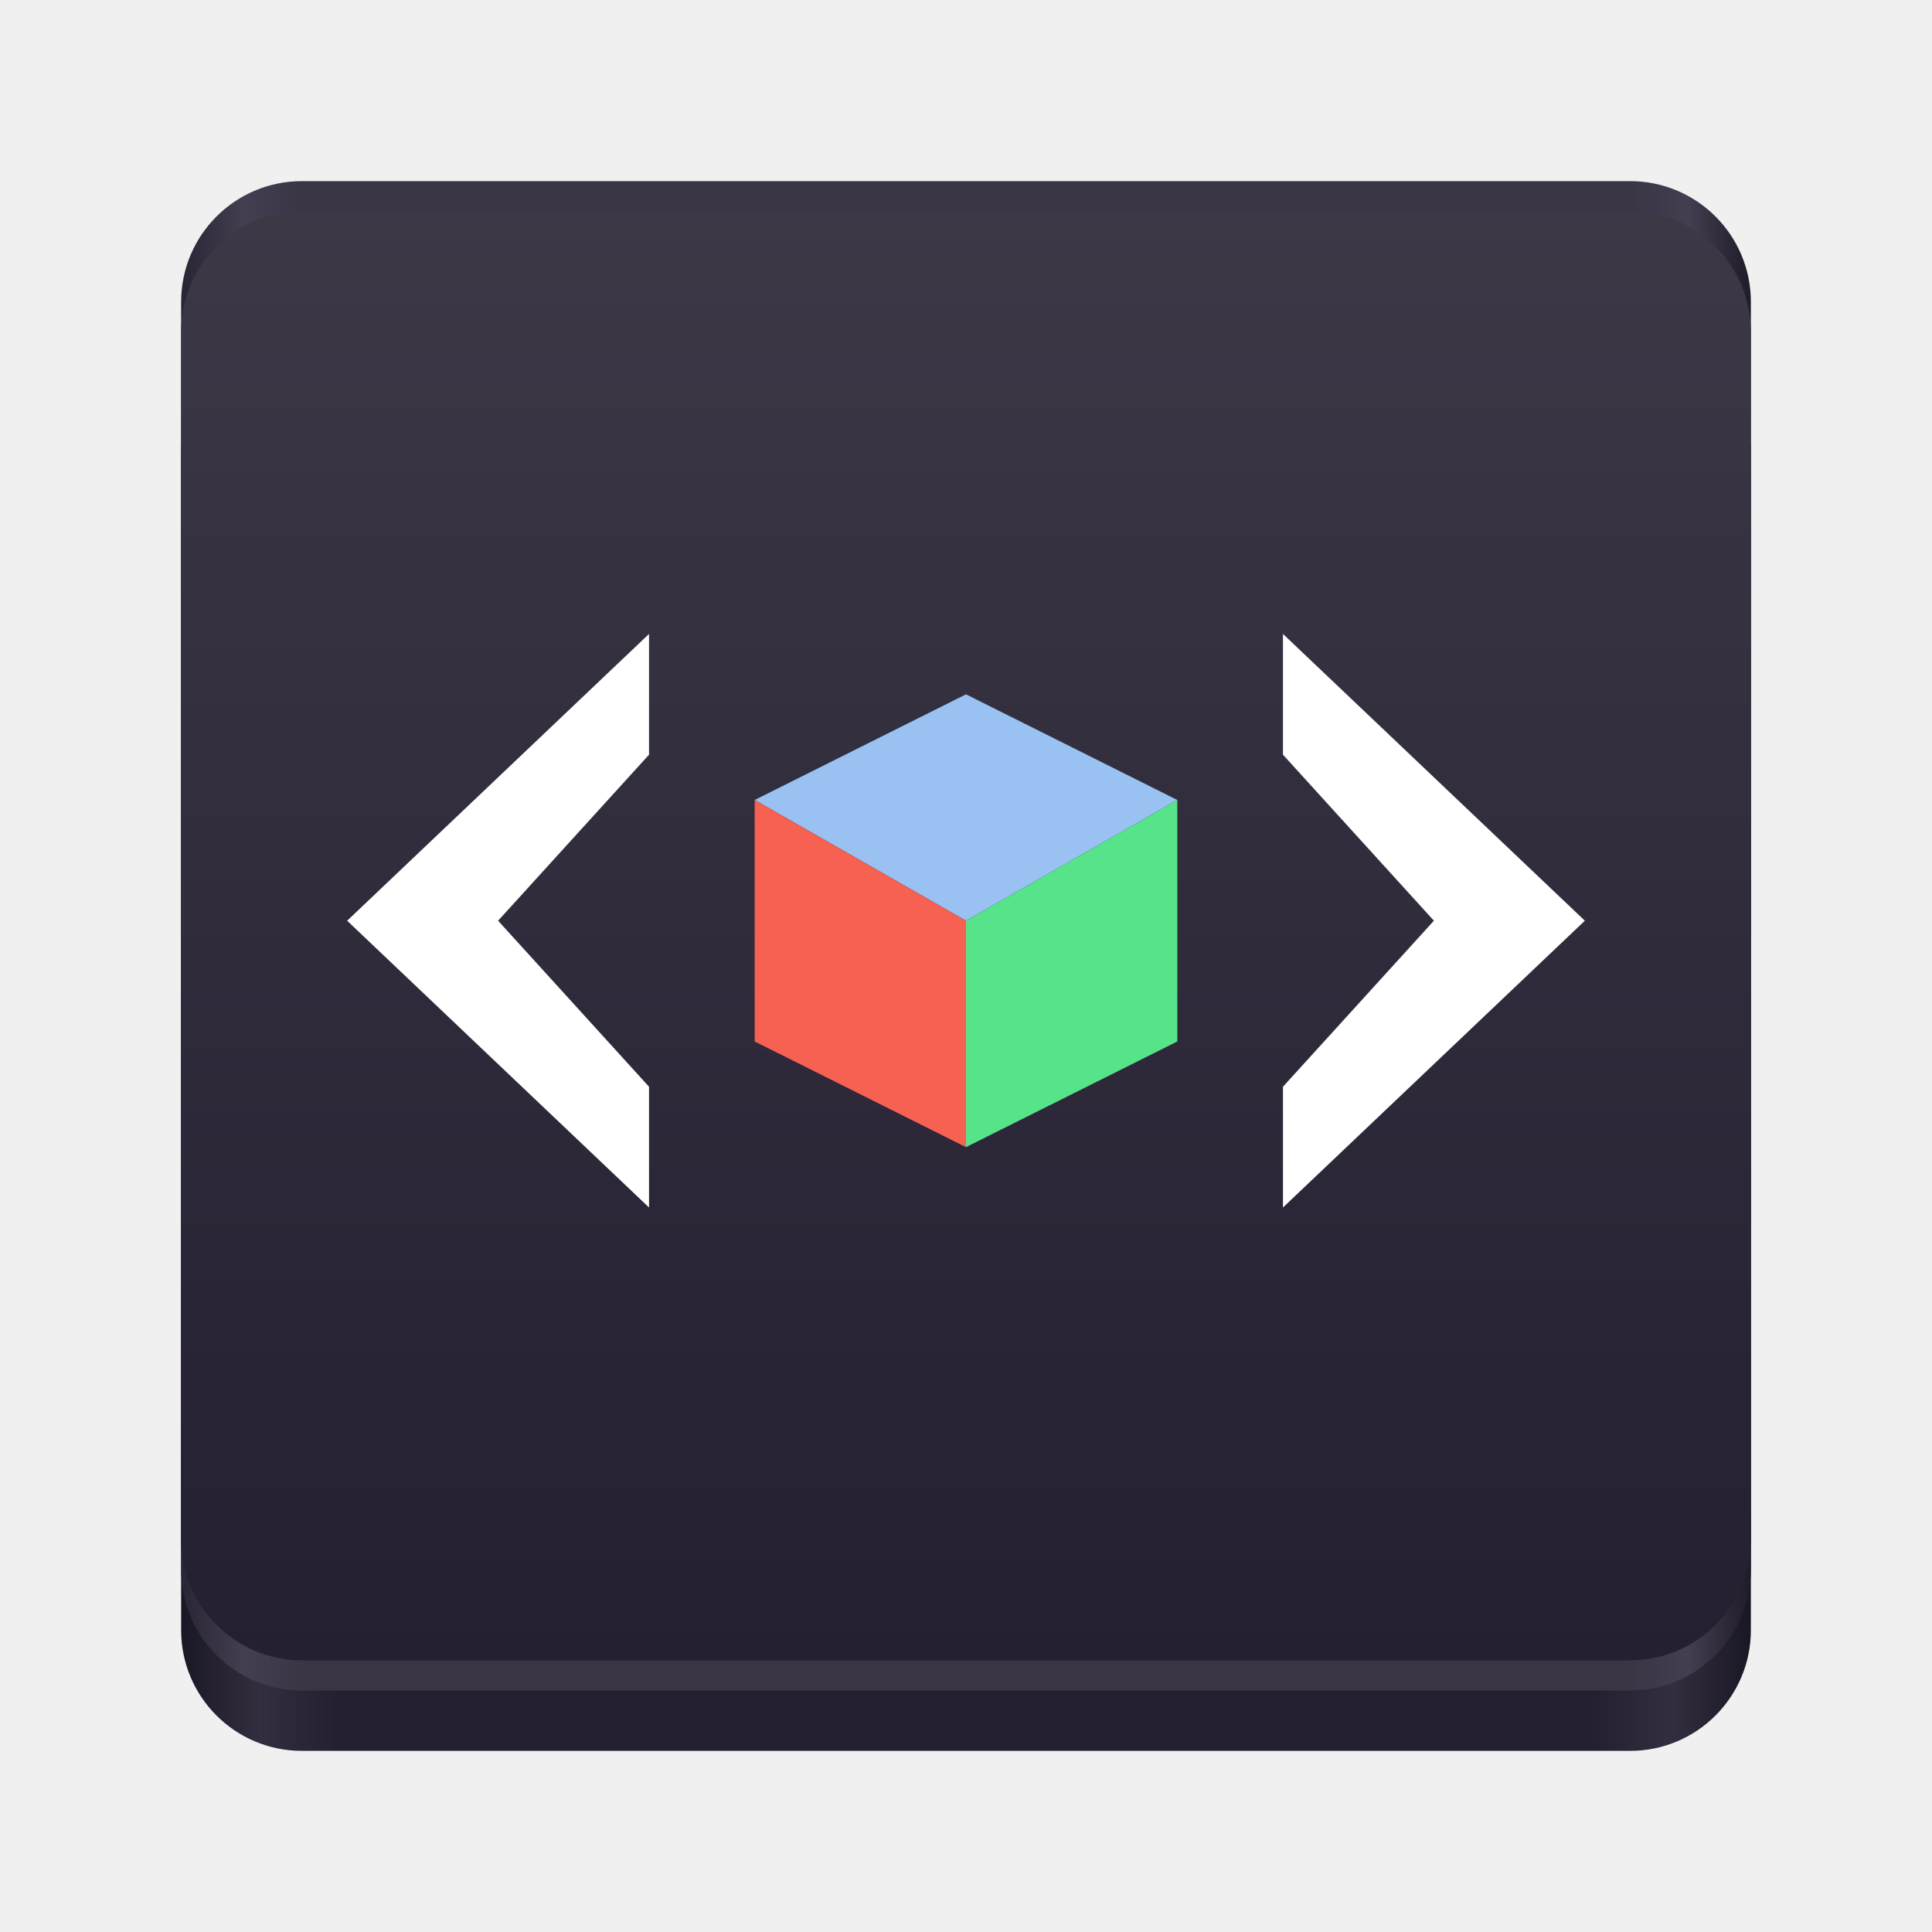
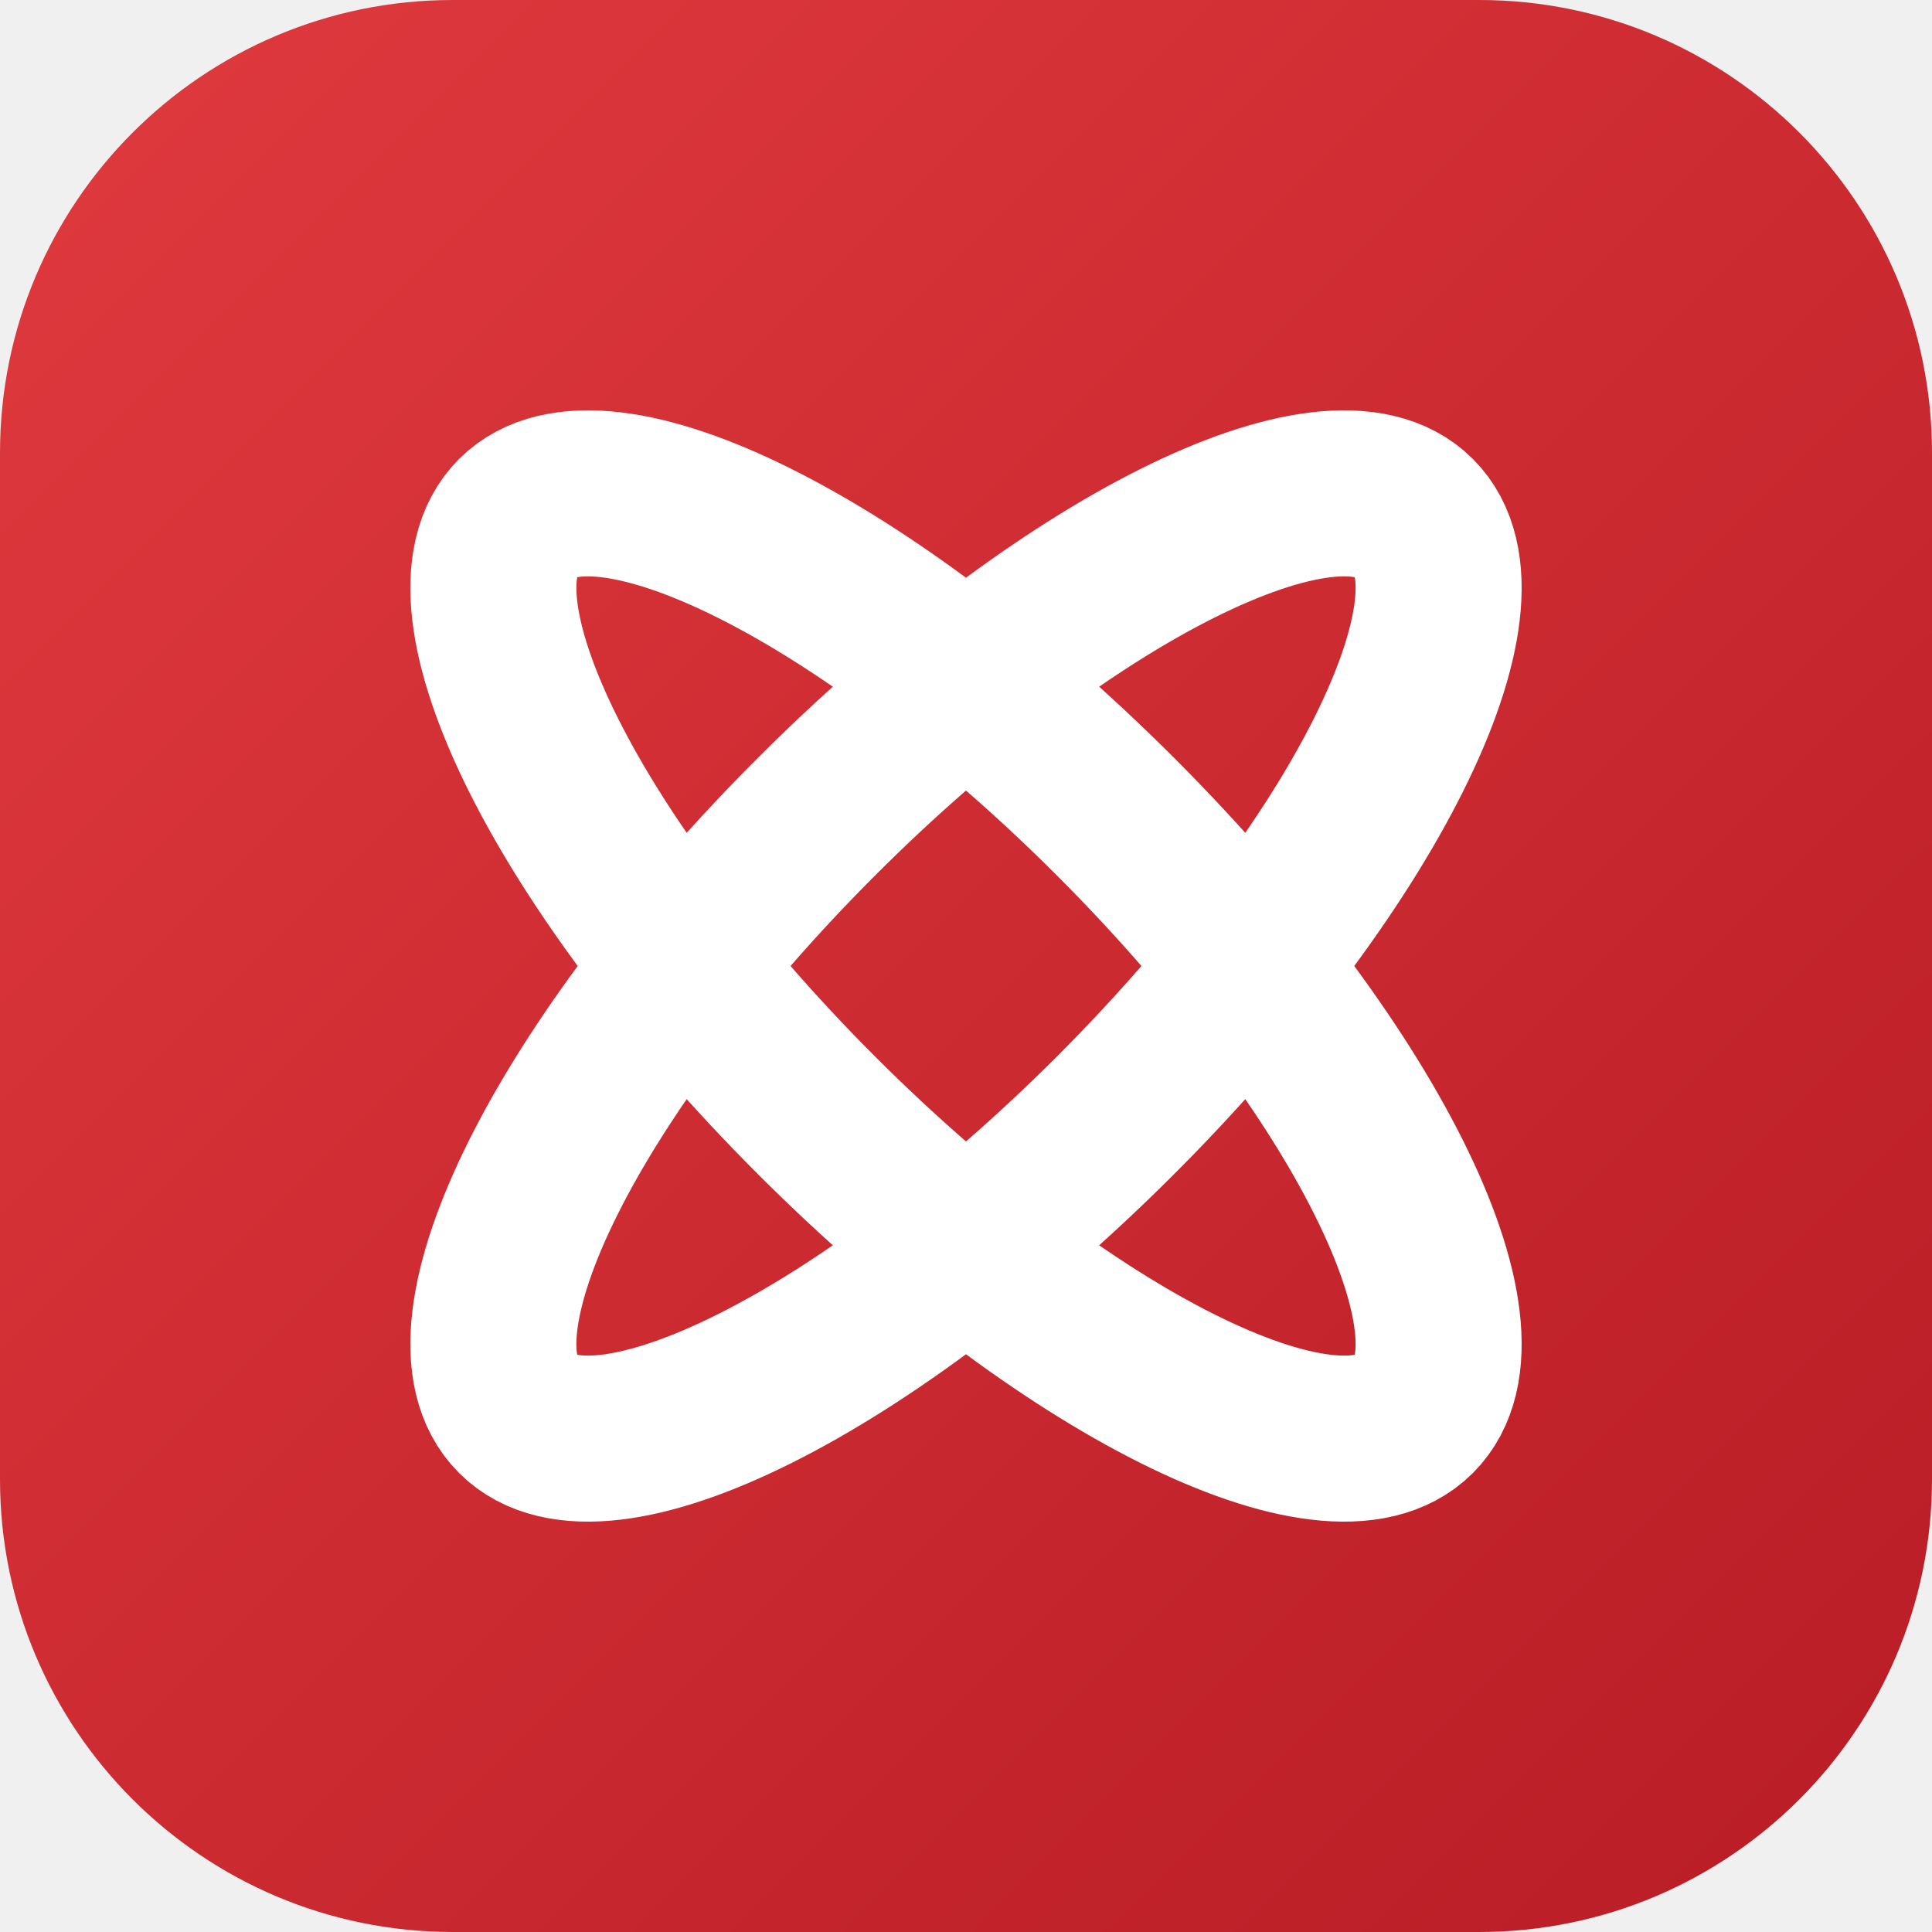
- <svg xmlns="http://www.w3.org/2000/svg" height="128" viewBox="0 0 128 128" width="128">
+ <svg xmlns="http://www.w3.org/2000/svg" viewBox="0 0 128 128" width="128" height="128" role="img" aria-label="GTKX">
  <defs>
-     <linearGradient id="a" gradientUnits="userSpaceOnUse" x1="12" x2="116" y1="69" y2="69">
-       <stop offset="0" stop-color="#1a1725" />
-       <stop offset="0.05" stop-color="#332e3f" />
-       <stop offset="0.10" stop-color="#241f31" />
-       <stop offset="0.90" stop-color="#241f31" />
-       <stop offset="0.95" stop-color="#332e3f" />
-       <stop offset="1" stop-color="#1a1725" />
-     </linearGradient>
-     <linearGradient id="b" gradientUnits="userSpaceOnUse" x1="12" x2="116" y1="62" y2="62">
-       <stop offset="0" stop-color="#2a2535" />
-       <stop offset="0.04" stop-color="#433e50" />
-       <stop offset="0.08" stop-color="#3a3545" />
-       <stop offset="0.92" stop-color="#3a3545" />
-       <stop offset="0.96" stop-color="#433e50" />
-       <stop offset="1" stop-color="#1f1b28" />
-     </linearGradient>
-     <linearGradient id="c" gradientUnits="userSpaceOnUse" x1="64" x2="64" y1="14" y2="110">
-       <stop offset="0" stop-color="#3d3846" />
-       <stop offset="1" stop-color="#241f31" />
+     <linearGradient id="gtkxMarkBg" x1="0" y1="0" x2="1" y2="1">
+       <stop offset="0" stop-color="#E03A3E" />
+       <stop offset="1" stop-color="#B81C25" />
    </linearGradient>
  </defs>
-   <rect x="12" y="22" width="104" height="94" rx="8" fill="url(#a)" />
-   <rect x="12" y="12" width="104" height="100" rx="8" fill="url(#b)" />
-   <rect x="12" y="14" width="104" height="96" rx="8" fill="url(#c)" />
-   <path d="M 43 42 L 23 61 L 43 80 L 43 72 L 33 61 L 43 50 Z" fill="#ffffff" />
-   <path d="M 64 46 L 78 53 L 64 61 L 50 53 Z" fill="#99c1f1" />
-   <path d="M 50 53 L 64 61 L 64 76 L 50 69 Z" fill="#f66151" />
-   <path d="M 78 53 L 78 69 L 64 76 L 64 61 Z" fill="#57e389" />
-   <path d="M 85 42 L 105 61 L 85 80 L 85 72 L 95 61 L 85 50 Z" fill="#ffffff" />
+   <rect width="128" height="128" rx="30" fill="url(#gtkxMarkBg)" />
+   <g fill="none" stroke="#FFFFFF" stroke-width="11" stroke-linecap="round">
+     <ellipse cx="64" cy="64" rx="42" ry="14" transform="rotate(45 64 64)" />
+     <ellipse cx="64" cy="64" rx="42" ry="14" transform="rotate(-45 64 64)" />
+   </g>
</svg>
